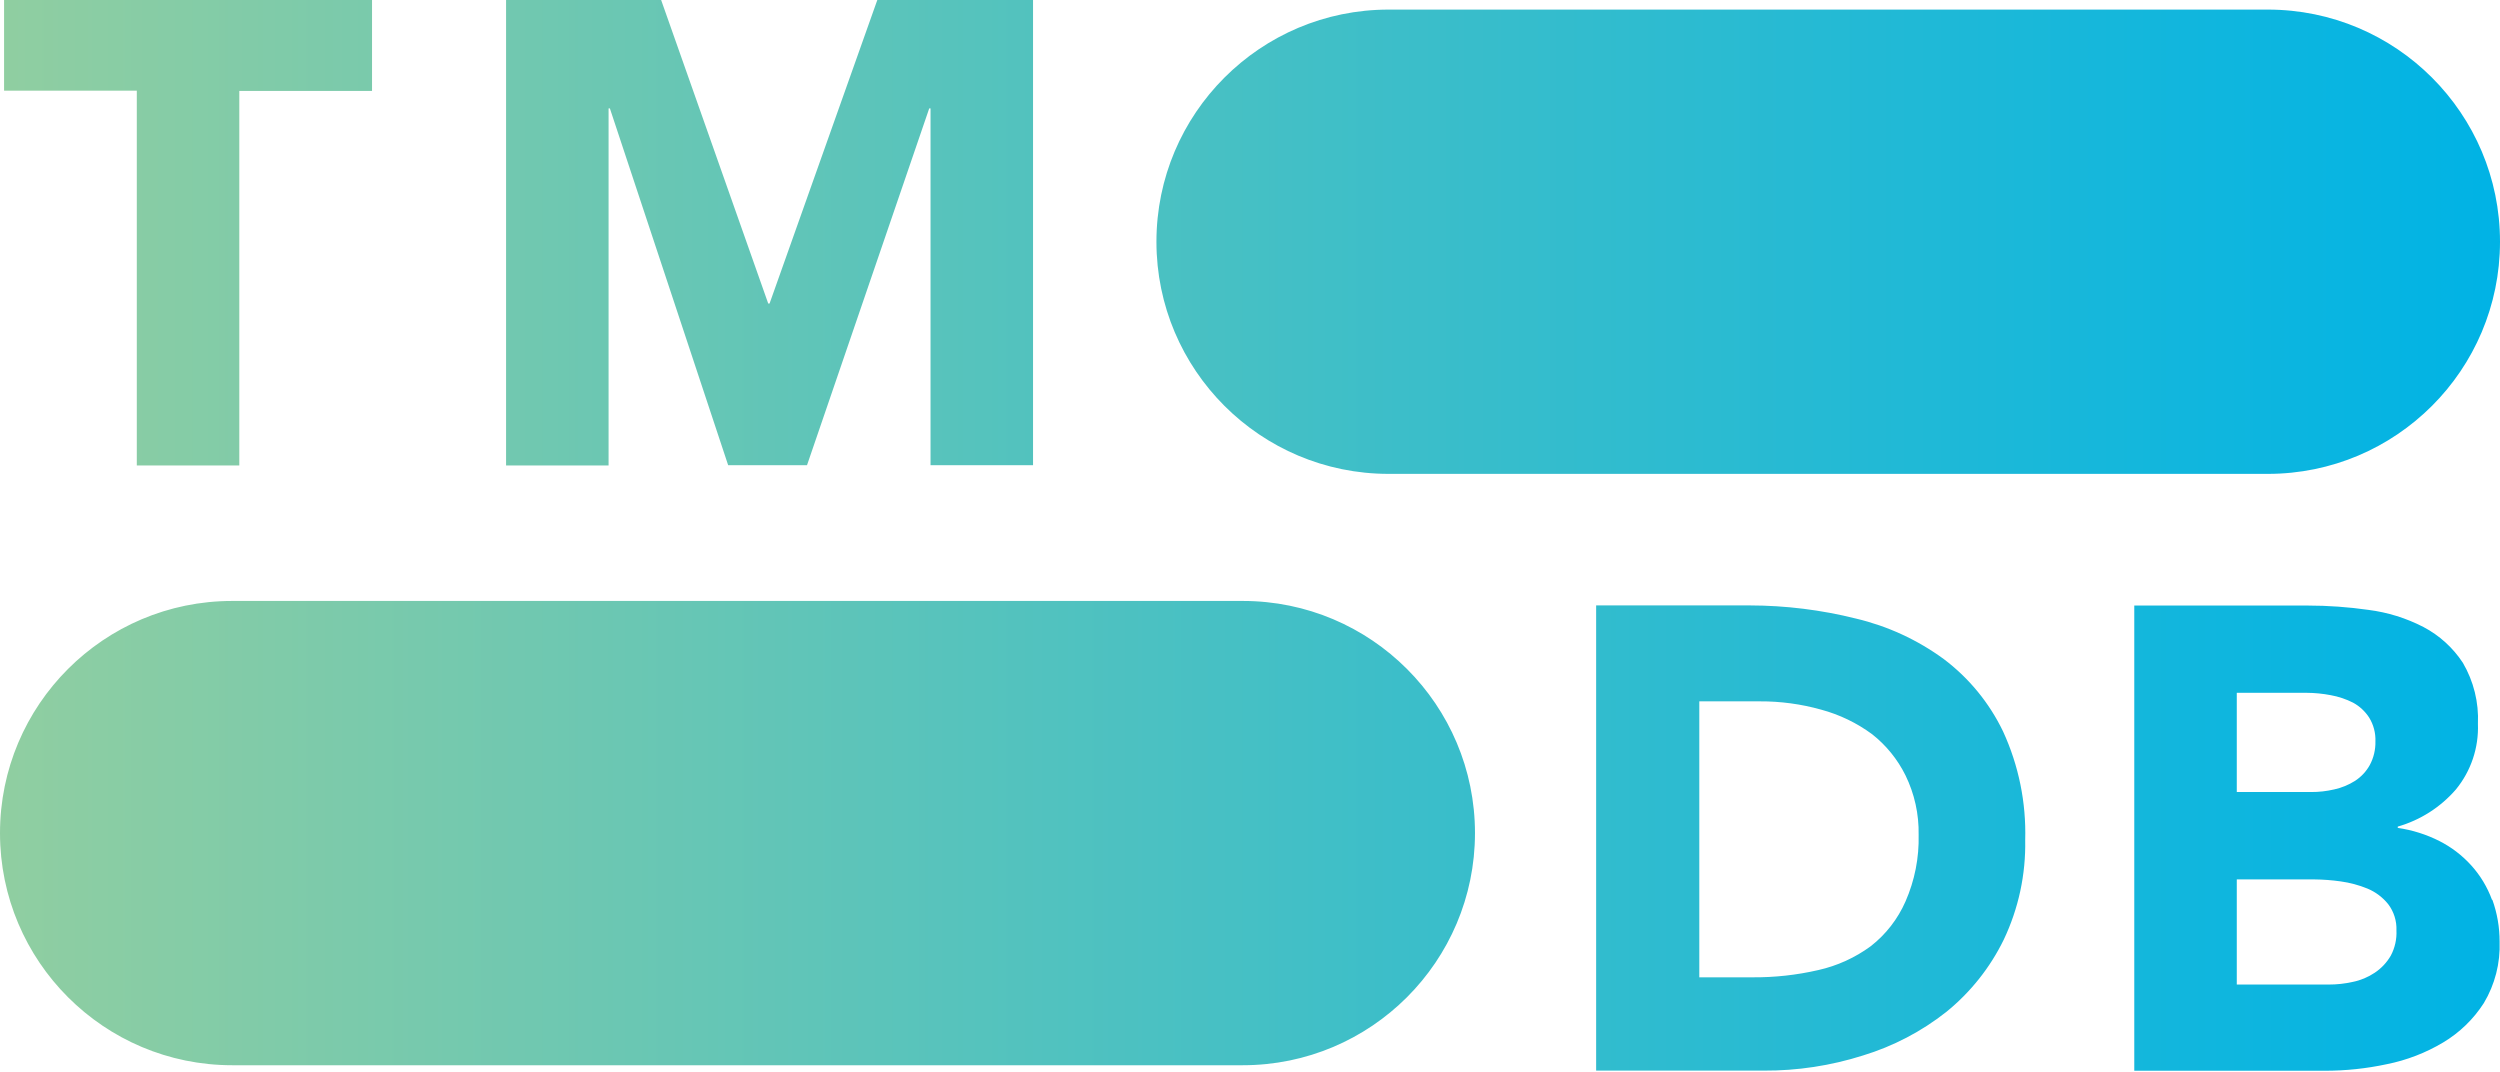
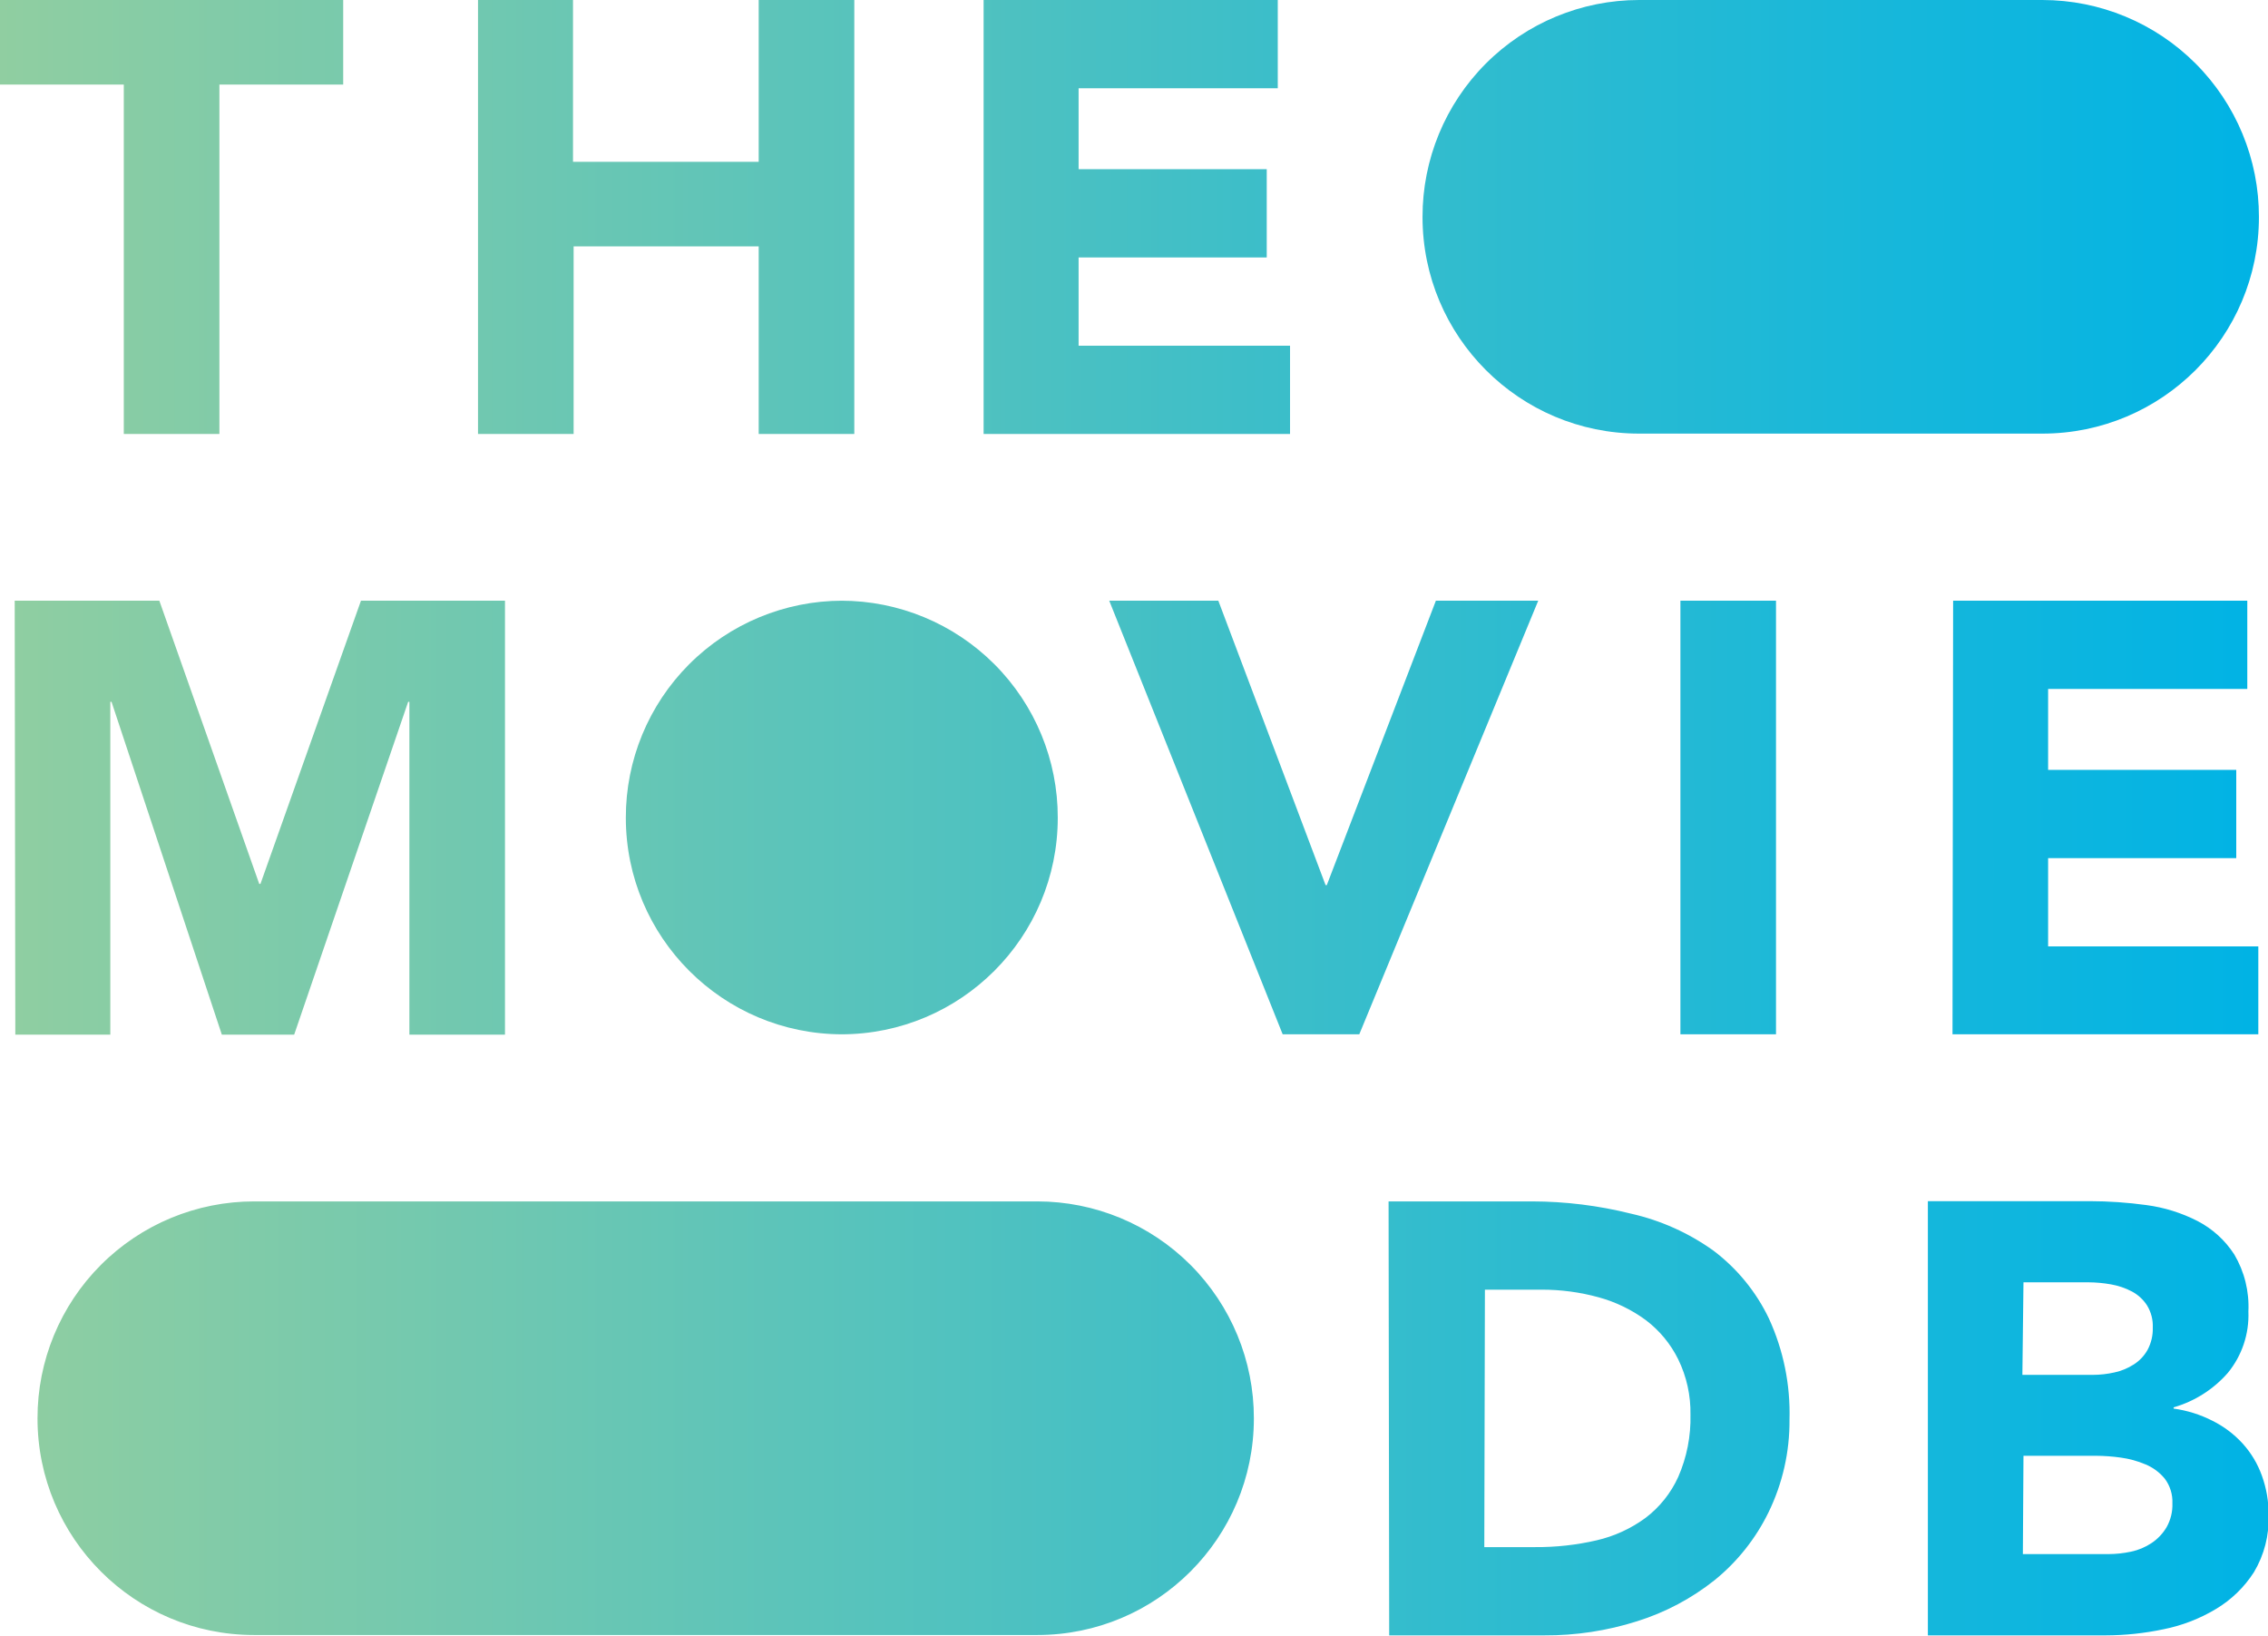
- <svg xmlns="http://www.w3.org/2000/svg" viewBox="0 0 190.24 81.52">
+ <svg xmlns="http://www.w3.org/2000/svg" viewBox="0 0 185.04 133.4">
  <defs>
    <style>.cls-1{fill:url(#linear-gradient);}</style>
-     <linearGradient id="linear-gradient" y1="40.76" x2="190.24" y2="40.76" gradientUnits="userSpaceOnUse">
+     <linearGradient id="linear-gradient" y1="66.7" x2="185.04" y2="66.7" gradientUnits="userSpaceOnUse">
      <stop offset="0" stop-color="#90cea1" />
      <stop offset="0.56" stop-color="#3cbec9" />
      <stop offset="1" stop-color="#00b3e5" />
    </linearGradient>
  </defs>
  <g id="Layer_2" data-name="Layer 2">
    <g id="Layer_1-2" data-name="Layer 1">
-       <path class="cls-1" d="M105.67,36.06h66.9A17.67,17.67,0,0,0,190.24,18.4h0A17.67,17.67,0,0,0,172.57.73h-66.9A17.67,17.67,0,0,0,88,18.4h0A17.67,17.67,0,0,0,105.67,36.06Zm-88,45h76.9A17.67,17.67,0,0,0,112.24,63.4h0A17.67,17.67,0,0,0,94.57,45.73H17.67A17.67,17.67,0,0,0,0,63.4H0A17.67,17.67,0,0,0,17.67,81.06ZM10.41,35.42h7.8V6.92h10.1V0H.31v6.9h10.1Zm28.1,0h7.8V8.25h.1l9,27.15h6l9.3-27.15h.1V35.4h7.8V0H66.76l-8.2,23.1h-.1L50.31,0H38.51ZM152.43,55.67a15.07,15.07,0,0,0-4.52-5.52,18.57,18.57,0,0,0-6.68-3.08,33.54,33.54,0,0,0-8.07-1h-11.7v35.4h12.75a24.58,24.58,0,0,0,7.55-1.15A19.34,19.34,0,0,0,148.11,77a16.27,16.27,0,0,0,4.37-5.5,16.91,16.91,0,0,0,1.63-7.58A18.5,18.5,0,0,0,152.43,55.67ZM145,68.6A8.8,8.8,0,0,1,142.36,72a10.7,10.7,0,0,1-4,1.82,21.57,21.57,0,0,1-5,.55h-4.05v-21h4.6a17,17,0,0,1,4.67.63,11.66,11.66,0,0,1,3.88,1.87A9.14,9.14,0,0,1,145,59a9.87,9.87,0,0,1,1,4.52A11.89,11.89,0,0,1,145,68.6Zm44.63-.13a8,8,0,0,0-1.58-2.62A8.38,8.38,0,0,0,185.63,64a10.31,10.31,0,0,0-3.17-1v-.1a9.22,9.22,0,0,0,4.42-2.82,7.43,7.43,0,0,0,1.68-5,8.42,8.42,0,0,0-1.15-4.65,8.09,8.09,0,0,0-3-2.72,12.56,12.56,0,0,0-4.18-1.3,32.84,32.84,0,0,0-4.62-.33h-13.2v35.4h14.5a22.41,22.41,0,0,0,4.72-.5,13.53,13.53,0,0,0,4.28-1.65,9.42,9.42,0,0,0,3.1-3,8.52,8.52,0,0,0,1.2-4.68A9.39,9.39,0,0,0,189.66,68.47ZM170.21,52.72h5.3a10,10,0,0,1,1.85.18,6.18,6.18,0,0,1,1.7.57,3.39,3.39,0,0,1,1.22,1.13,3.22,3.22,0,0,1,.48,1.82,3.63,3.63,0,0,1-.43,1.8,3.4,3.4,0,0,1-1.12,1.2,4.92,4.92,0,0,1-1.58.65,7.51,7.51,0,0,1-1.77.2h-5.65Zm11.72,20a3.9,3.9,0,0,1-1.22,1.3,4.64,4.64,0,0,1-1.68.7,8.18,8.18,0,0,1-1.82.2h-7v-8h5.9a15.35,15.35,0,0,1,2,.15,8.47,8.47,0,0,1,2.05.55,4,4,0,0,1,1.57,1.18,3.11,3.11,0,0,1,.63,2A3.71,3.71,0,0,1,181.93,72.72Z" />
+       <path class="cls-1" d="M51.06,66.7h0A17.67,17.67,0,0,1,68.73,49h-.1A17.67,17.67,0,0,1,86.3,66.7h0A17.67,17.67,0,0,1,68.63,84.37h.1A17.67,17.67,0,0,1,51.06,66.7Zm82.67-31.33h32.9A17.67,17.67,0,0,0,184.3,17.7h0A17.67,17.67,0,0,0,166.63,0h-32.9A17.67,17.67,0,0,0,116.06,17.7h0A17.67,17.67,0,0,0,133.73,35.37Zm-113,98h63.9A17.67,17.67,0,0,0,102.3,115.7h0A17.67,17.67,0,0,0,84.63,98H20.73A17.67,17.67,0,0,0,3.06,115.7h0A17.67,17.67,0,0,0,20.73,133.37Zm83.92-49h6.25L125.5,49h-8.35l-8.9,23.2h-.1L99.4,49H90.5Zm32.45,0h7.8V49h-7.8Zm22.2,0h24.95V77.2H167.1V70h15.35V62.8H167.1V56.2h16.25V49h-24ZM10.1,35.4h7.8V6.9H28V0H0V6.9H10.1ZM39,35.4h7.8V20.1H61.9V35.4h7.8V0H61.9V13.2H46.75V0H39Zm41.25,0h25V28.2H88V21h15.35V13.8H88V7.2h16.25V0h-24Zm-79,49H9V57.25h.1l9,27.15H24l9.3-27.15h.1V84.4h7.8V49H29.45l-8.2,23.1h-.1L13,49H1.2Zm112.09,49H126a24.59,24.59,0,0,0,7.56-1.15,19.52,19.52,0,0,0,6.35-3.37,16.37,16.37,0,0,0,4.37-5.5A16.91,16.91,0,0,0,146,115.8a18.5,18.5,0,0,0-1.68-8.25,15.1,15.1,0,0,0-4.52-5.53A18.55,18.55,0,0,0,133.07,99,33.54,33.54,0,0,0,125,98H113.29Zm7.81-28.2h4.6a17.43,17.43,0,0,1,4.67.62,11.68,11.68,0,0,1,3.88,1.88,9,9,0,0,1,2.62,3.18,9.87,9.87,0,0,1,1,4.52,11.92,11.92,0,0,1-1,5.08,8.69,8.69,0,0,1-2.67,3.34,10.87,10.87,0,0,1-4,1.83,21.57,21.57,0,0,1-5,.55H121.1Zm36.14,28.2h14.5a23.11,23.11,0,0,0,4.73-.5,13.38,13.38,0,0,0,4.27-1.65,9.42,9.42,0,0,0,3.1-3,8.52,8.52,0,0,0,1.2-4.68,9.16,9.16,0,0,0-.55-3.2,7.79,7.79,0,0,0-1.57-2.62,8.38,8.38,0,0,0-2.45-1.85,10,10,0,0,0-3.18-1v-.1a9.28,9.28,0,0,0,4.43-2.82,7.42,7.42,0,0,0,1.67-5,8.34,8.34,0,0,0-1.15-4.65,7.88,7.88,0,0,0-3-2.73,12.9,12.9,0,0,0-4.17-1.3,34.42,34.42,0,0,0-4.63-.32h-13.2Zm7.8-28.8h5.3a10.79,10.79,0,0,1,1.85.17,5.77,5.77,0,0,1,1.7.58,3.33,3.33,0,0,1,1.23,1.13,3.22,3.22,0,0,1,.47,1.82,3.63,3.63,0,0,1-.42,1.8,3.34,3.34,0,0,1-1.13,1.2,4.78,4.78,0,0,1-1.57.65,8.16,8.16,0,0,1-1.78.2H165Zm0,14.15h5.9a15.12,15.12,0,0,1,2.05.15,7.83,7.83,0,0,1,2,.55,4,4,0,0,1,1.58,1.17,3.13,3.13,0,0,1,.62,2,3.71,3.71,0,0,1-.47,1.95,4,4,0,0,1-1.23,1.3,4.78,4.78,0,0,1-1.67.7,8.91,8.91,0,0,1-1.83.2h-7Z" />
    </g>
  </g>
</svg>
